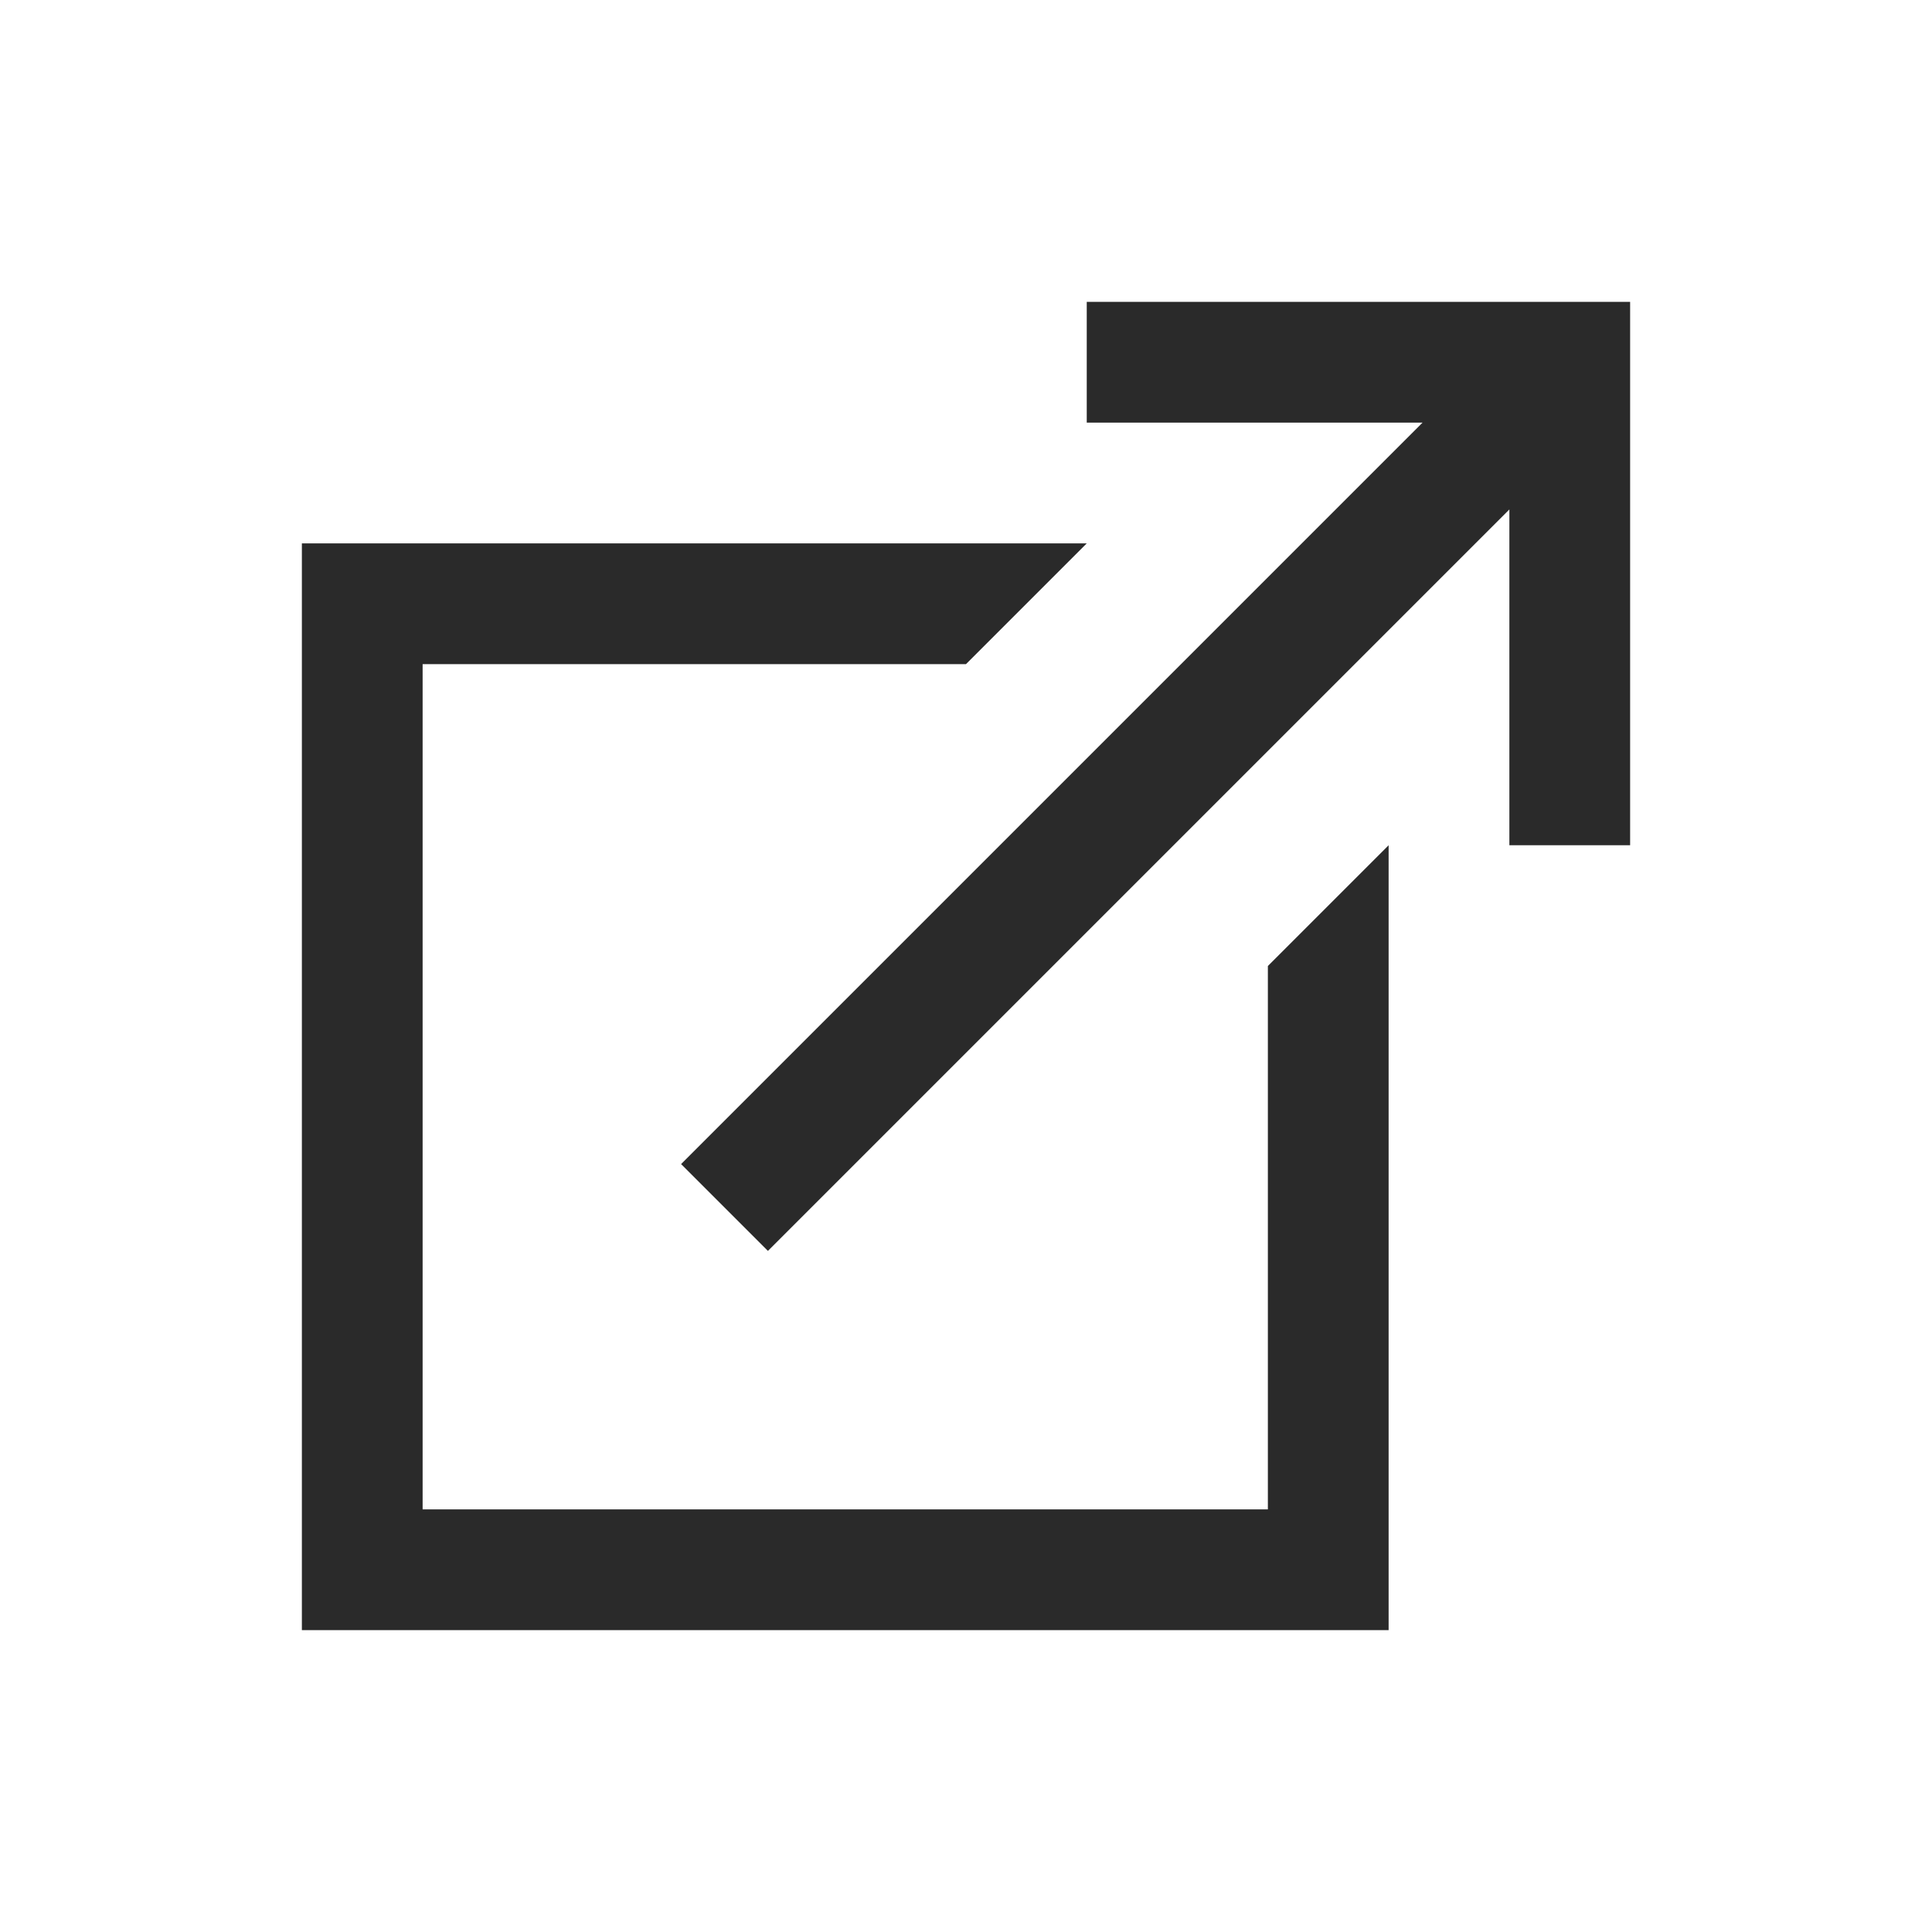
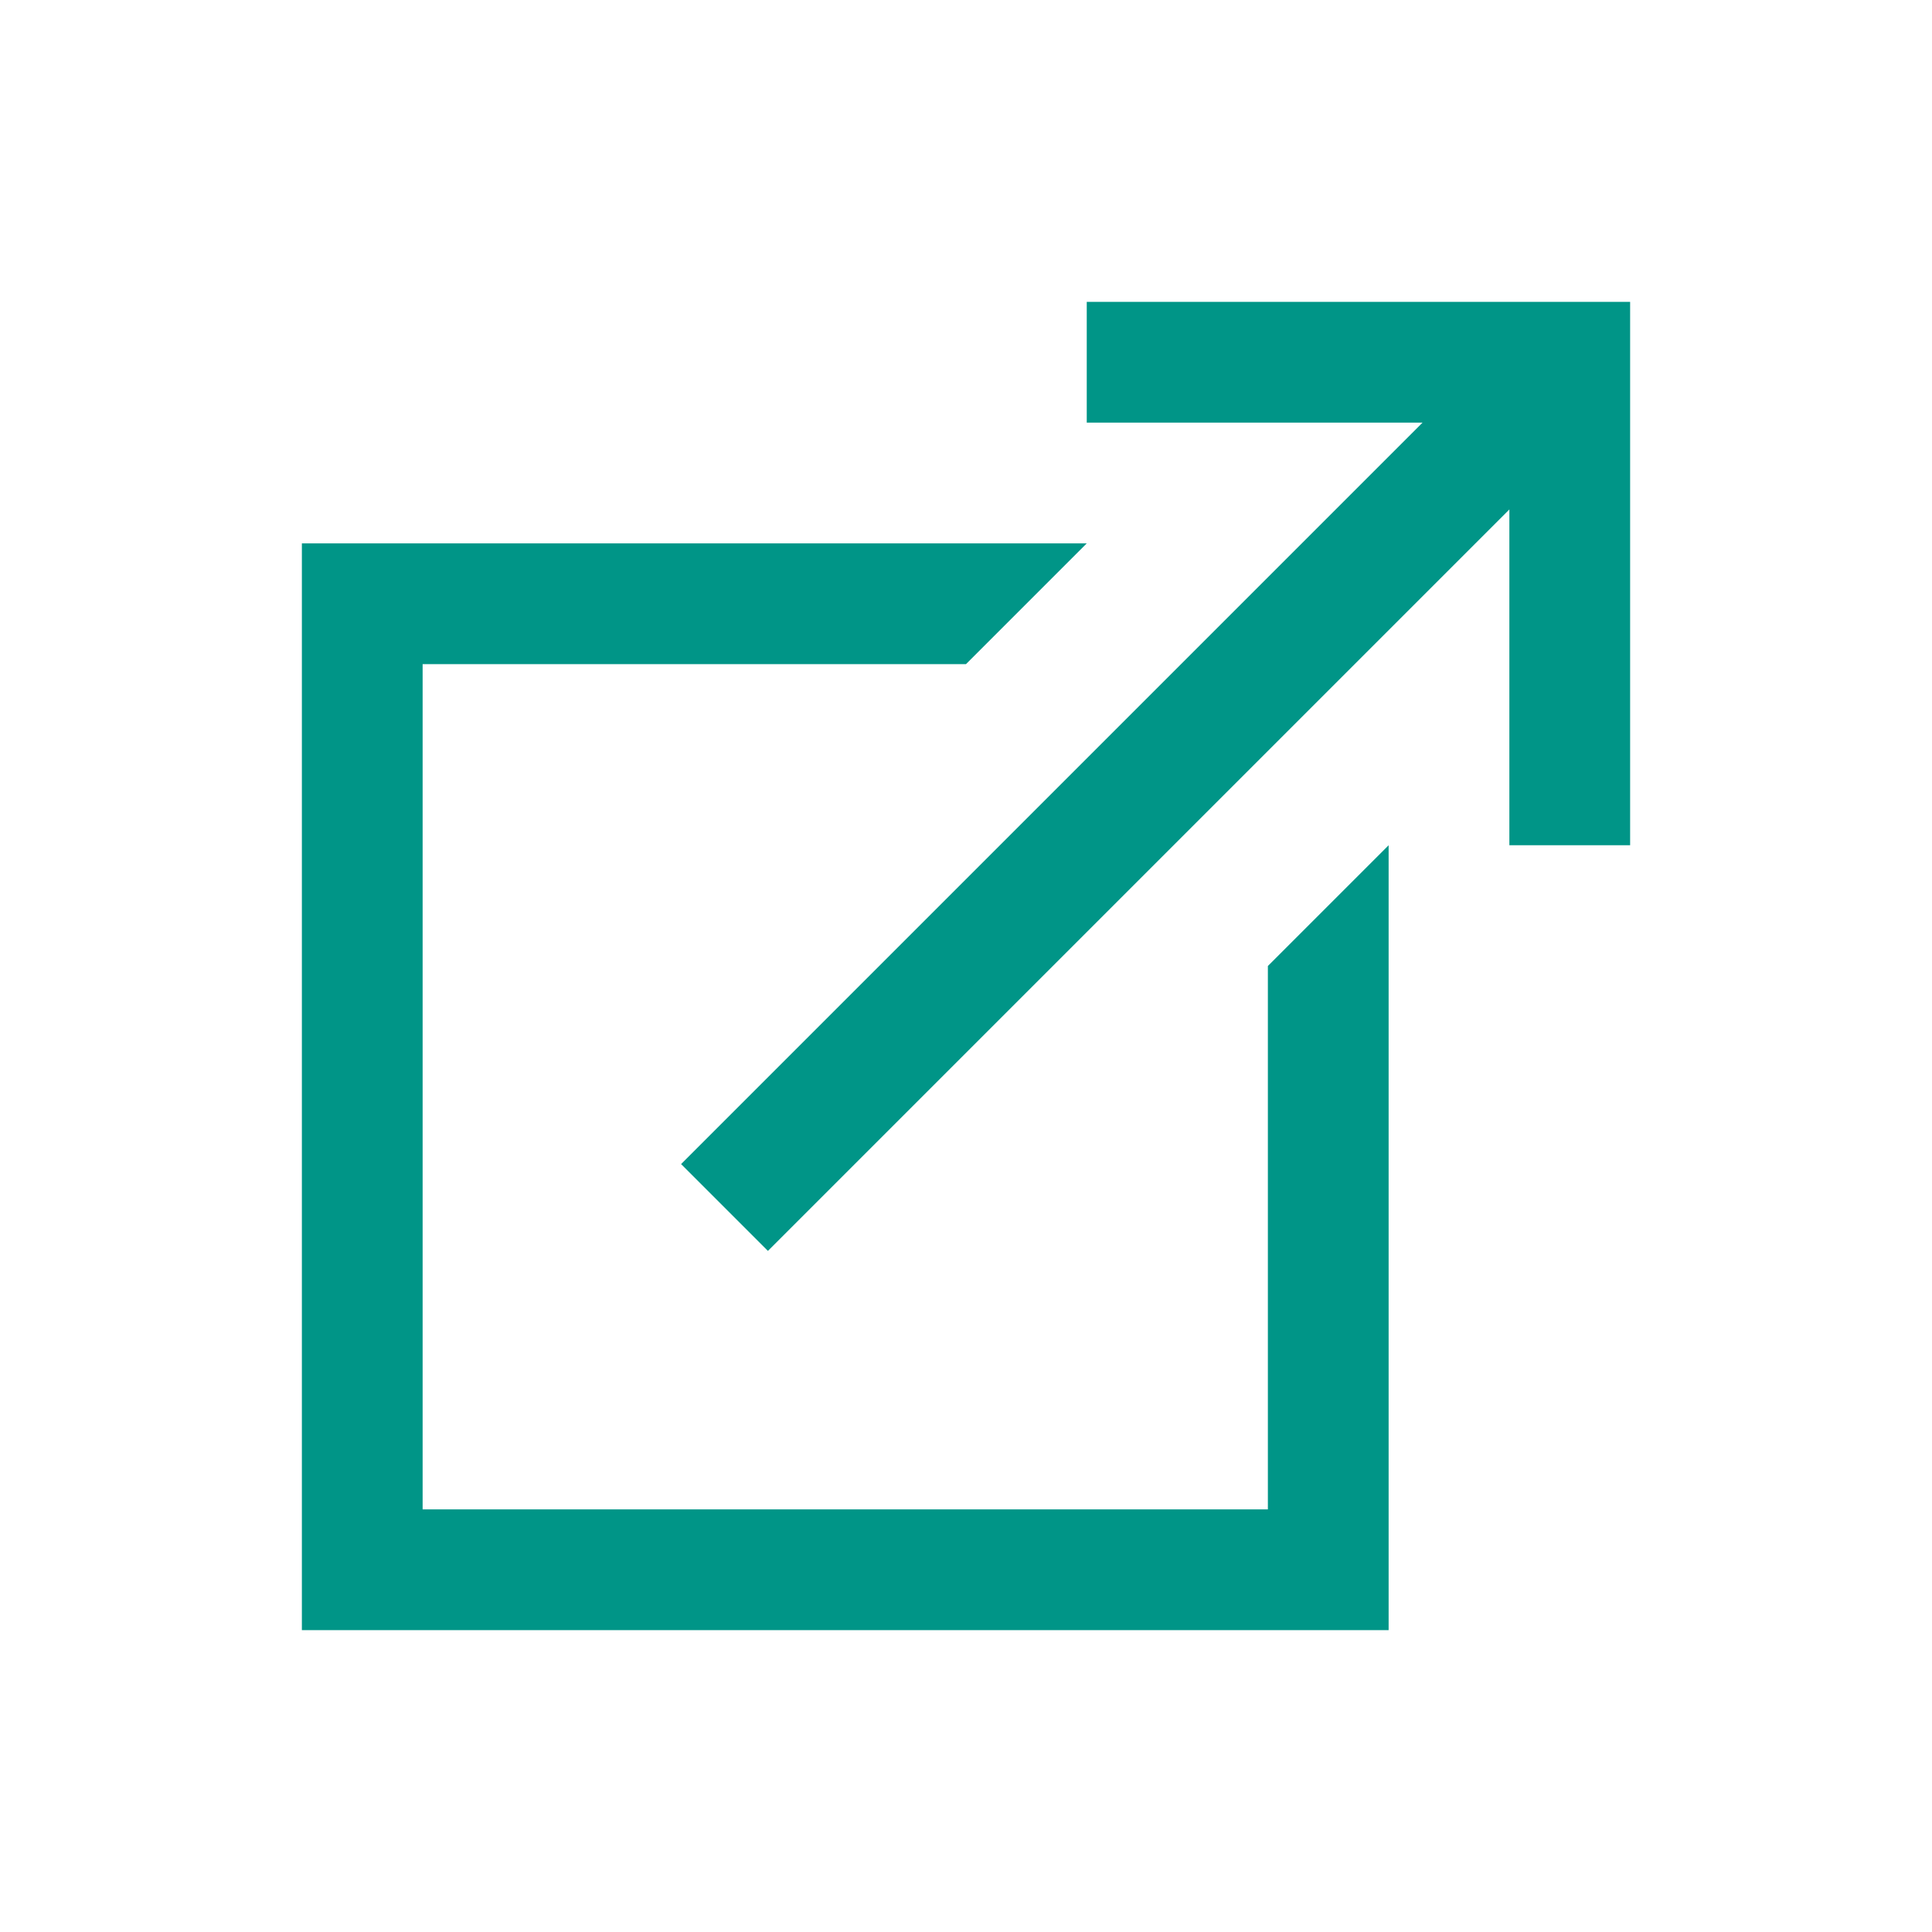
- <svg xmlns="http://www.w3.org/2000/svg" viewBox="0 0 32 32" fill="#2A2A2A">
-   <path d="M18 5L18 7L23.562 7L11.281 19.281L12.719 20.719L25 8.438L25 14L27 14L27 5 Z M 5 9L5 27L23 27L23 14L21 16L21 25L7 25L7 11L16 11L18 9Z" fill="#2A2A2A" />
+ <svg xmlns="http://www.w3.org/2000/svg" viewBox="0 0 32 32" fill="#009587">
+   <path d="M18 5L18 7L23.562 7L11.281 19.281L12.719 20.719L25 8.438L25 14L27 14L27 5 Z M 5 9L5 27L23 27L23 14L21 16L21 25L7 25L7 11L16 11L18 9Z" fill="#009587" />
</svg>
